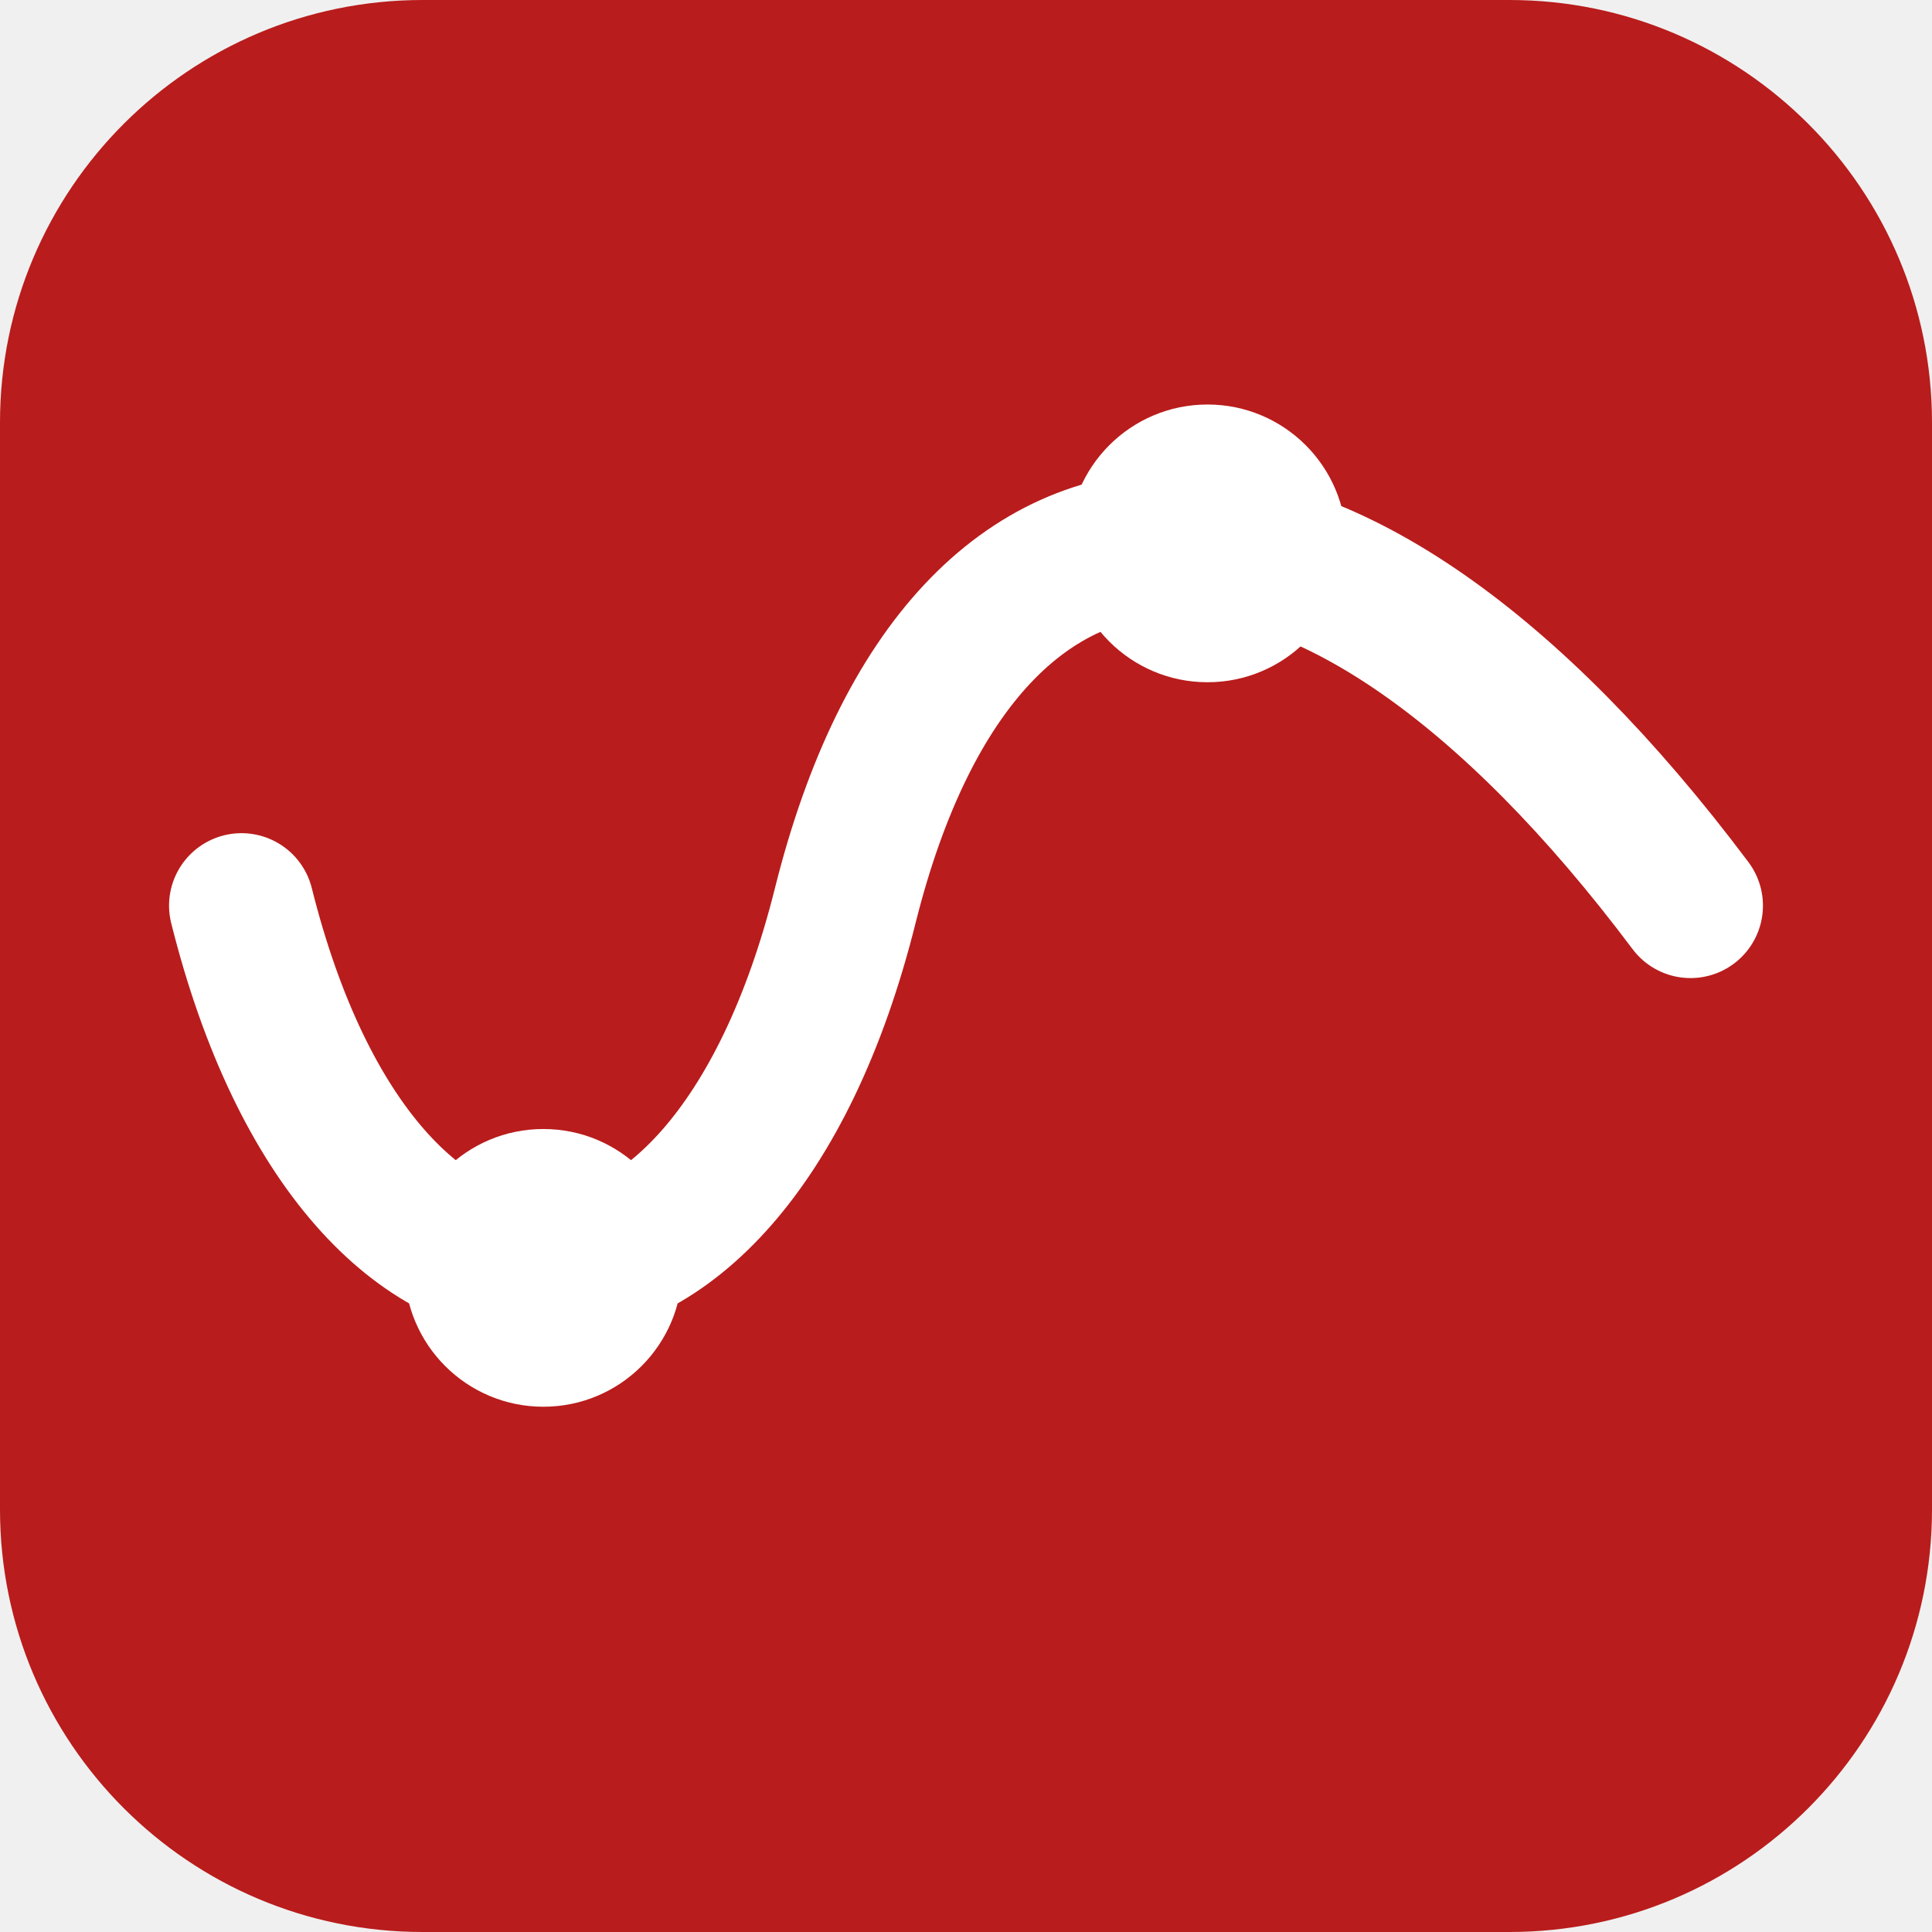
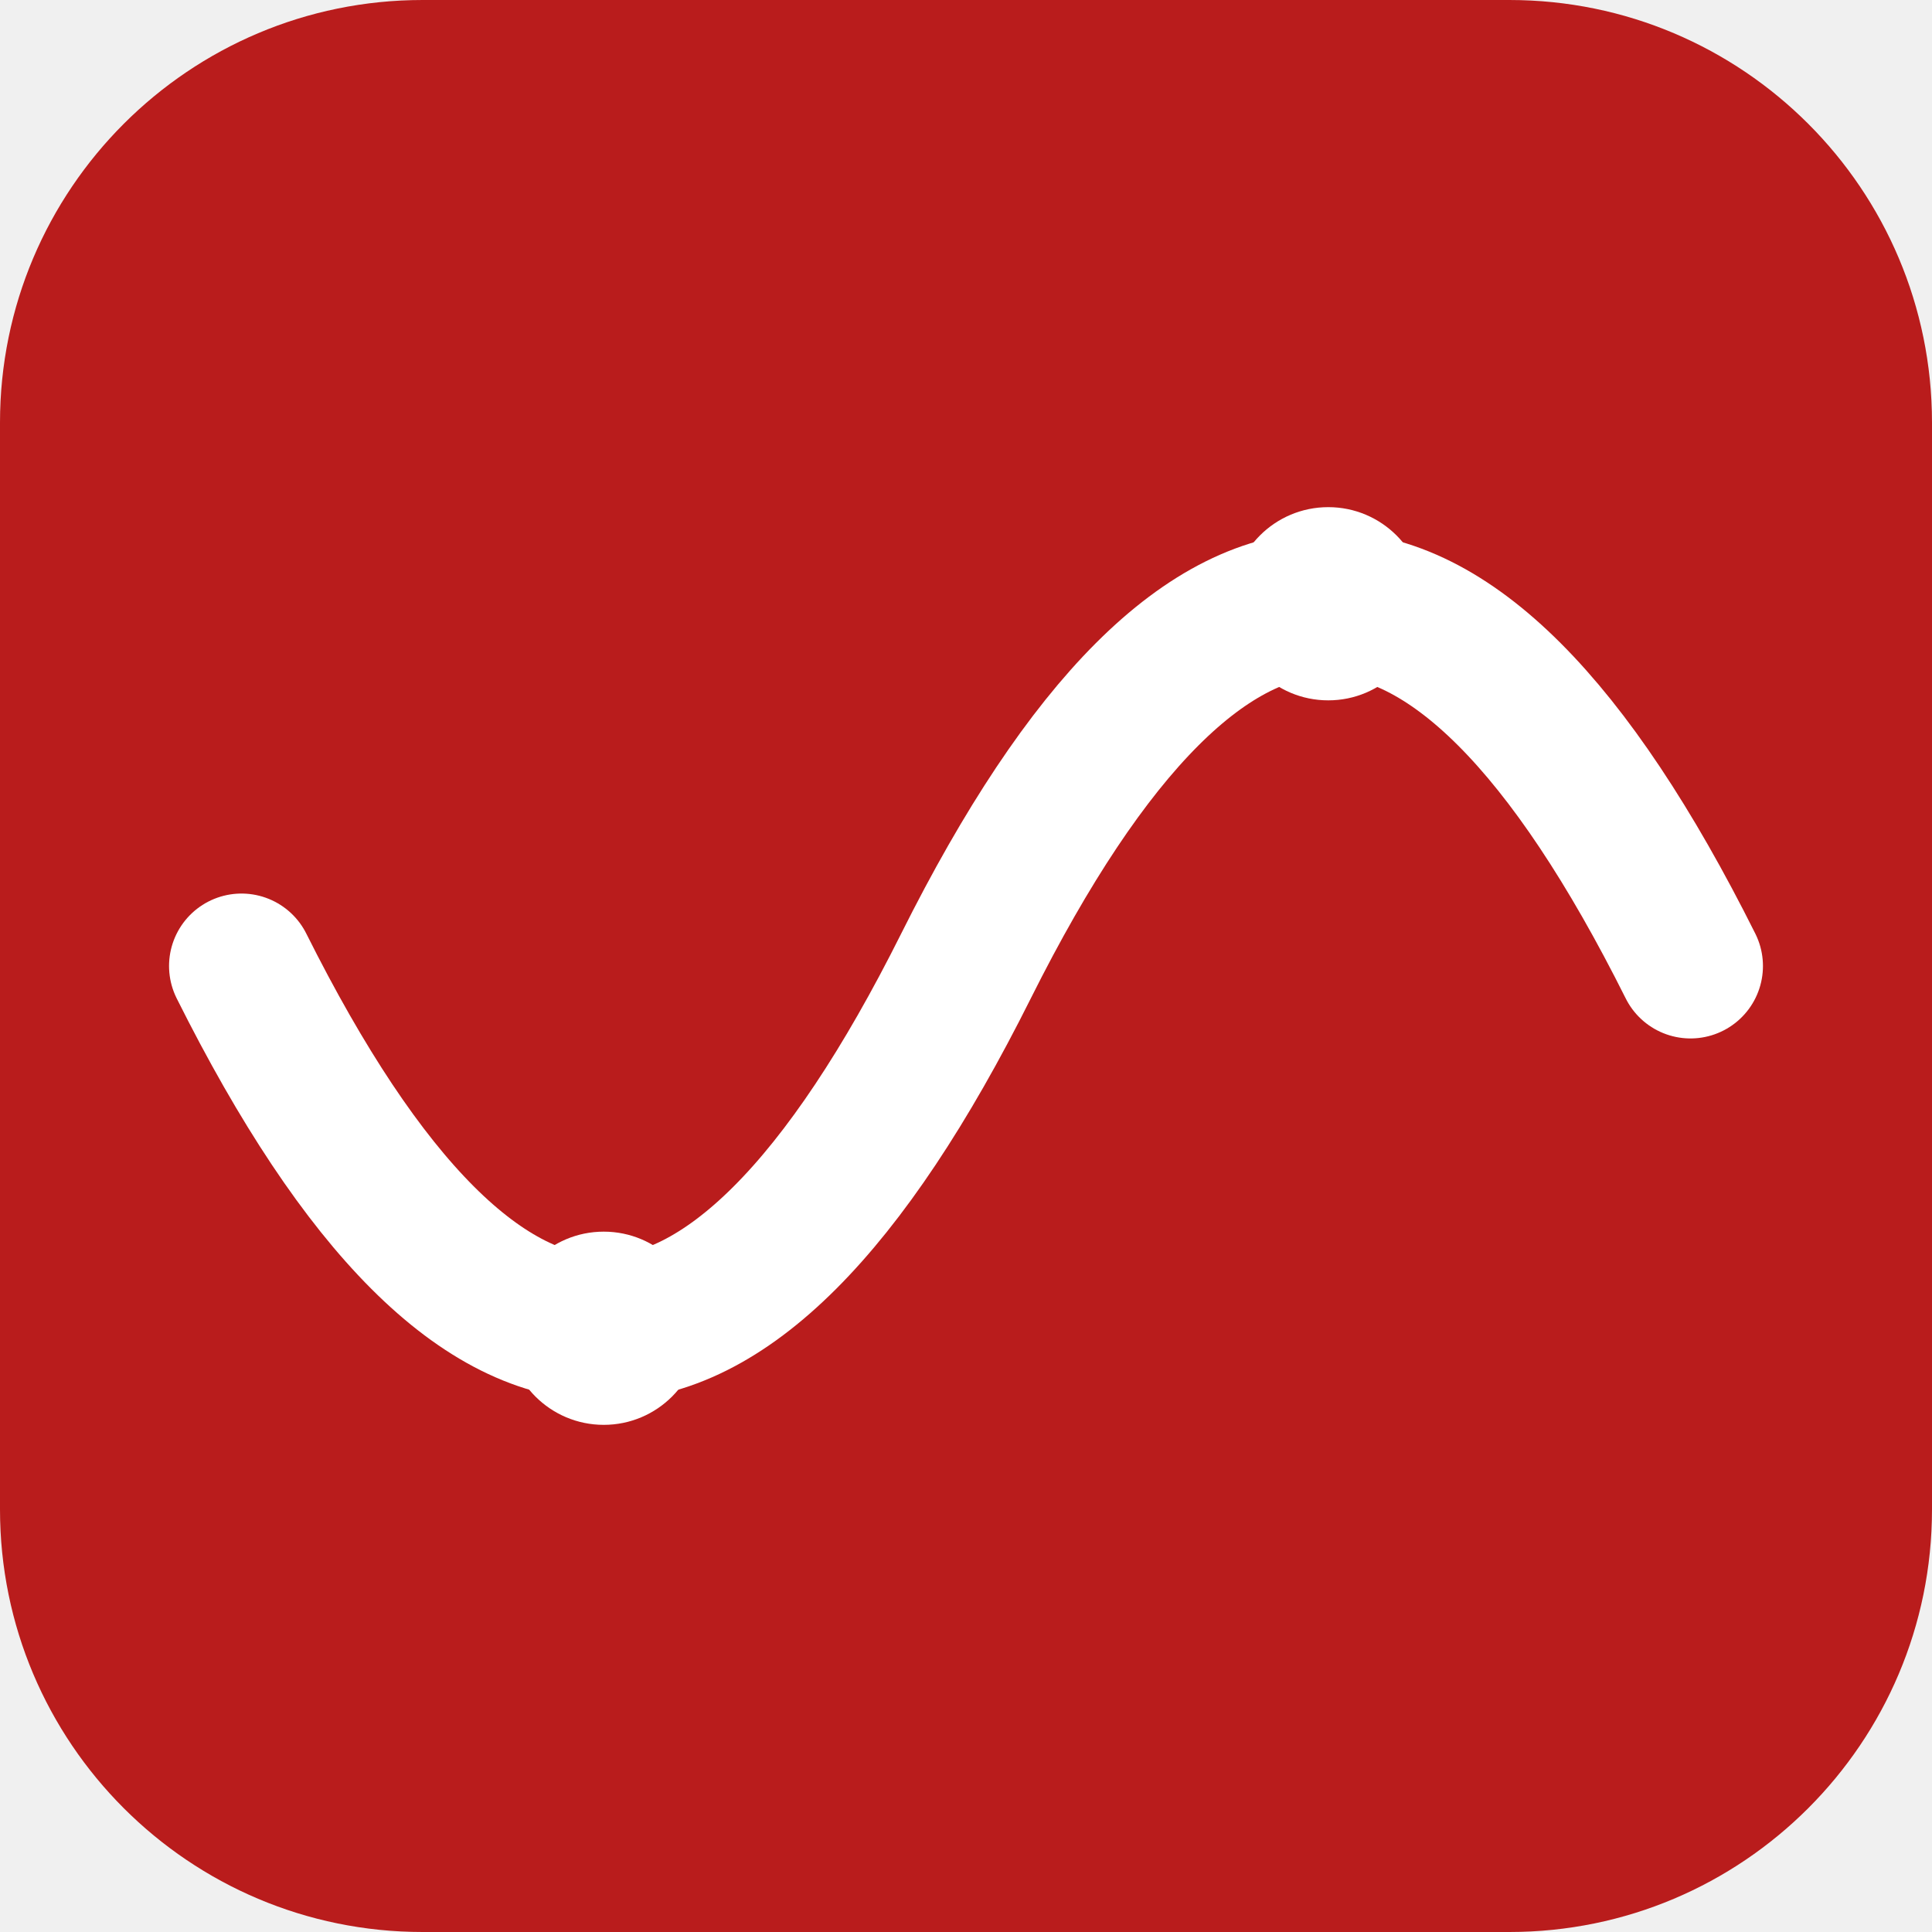
<svg xmlns="http://www.w3.org/2000/svg" viewBox="0 0 32 32">
  <rect width="32" height="32" rx="7" fill="#b91c1c" />
-   <path d="M4 15 C 6 23, 12 23, 14 15 C 16 7, 22 7, 28 15" fill="none" stroke="#ffffff" stroke-width="2.4" stroke-linecap="round" stroke-linejoin="round" />
-   <circle cx="9" cy="21" r="2.3" fill="#ffffff" />
-   <circle cx="20" cy="9" r="2.3" fill="#ffffff" />
+   <path d="M4 16 C 8 24, 12 24, 16 16 C 20 8, 24 8, 28 16" fill="none" stroke="#ffffff" stroke-width="2.4" stroke-linecap="round" stroke-linejoin="round" />
+   <circle cx="10" cy="22" r="1.6" fill="#ffffff" />
+   <circle cx="22" cy="10" r="1.6" fill="#ffffff" />
</svg>
